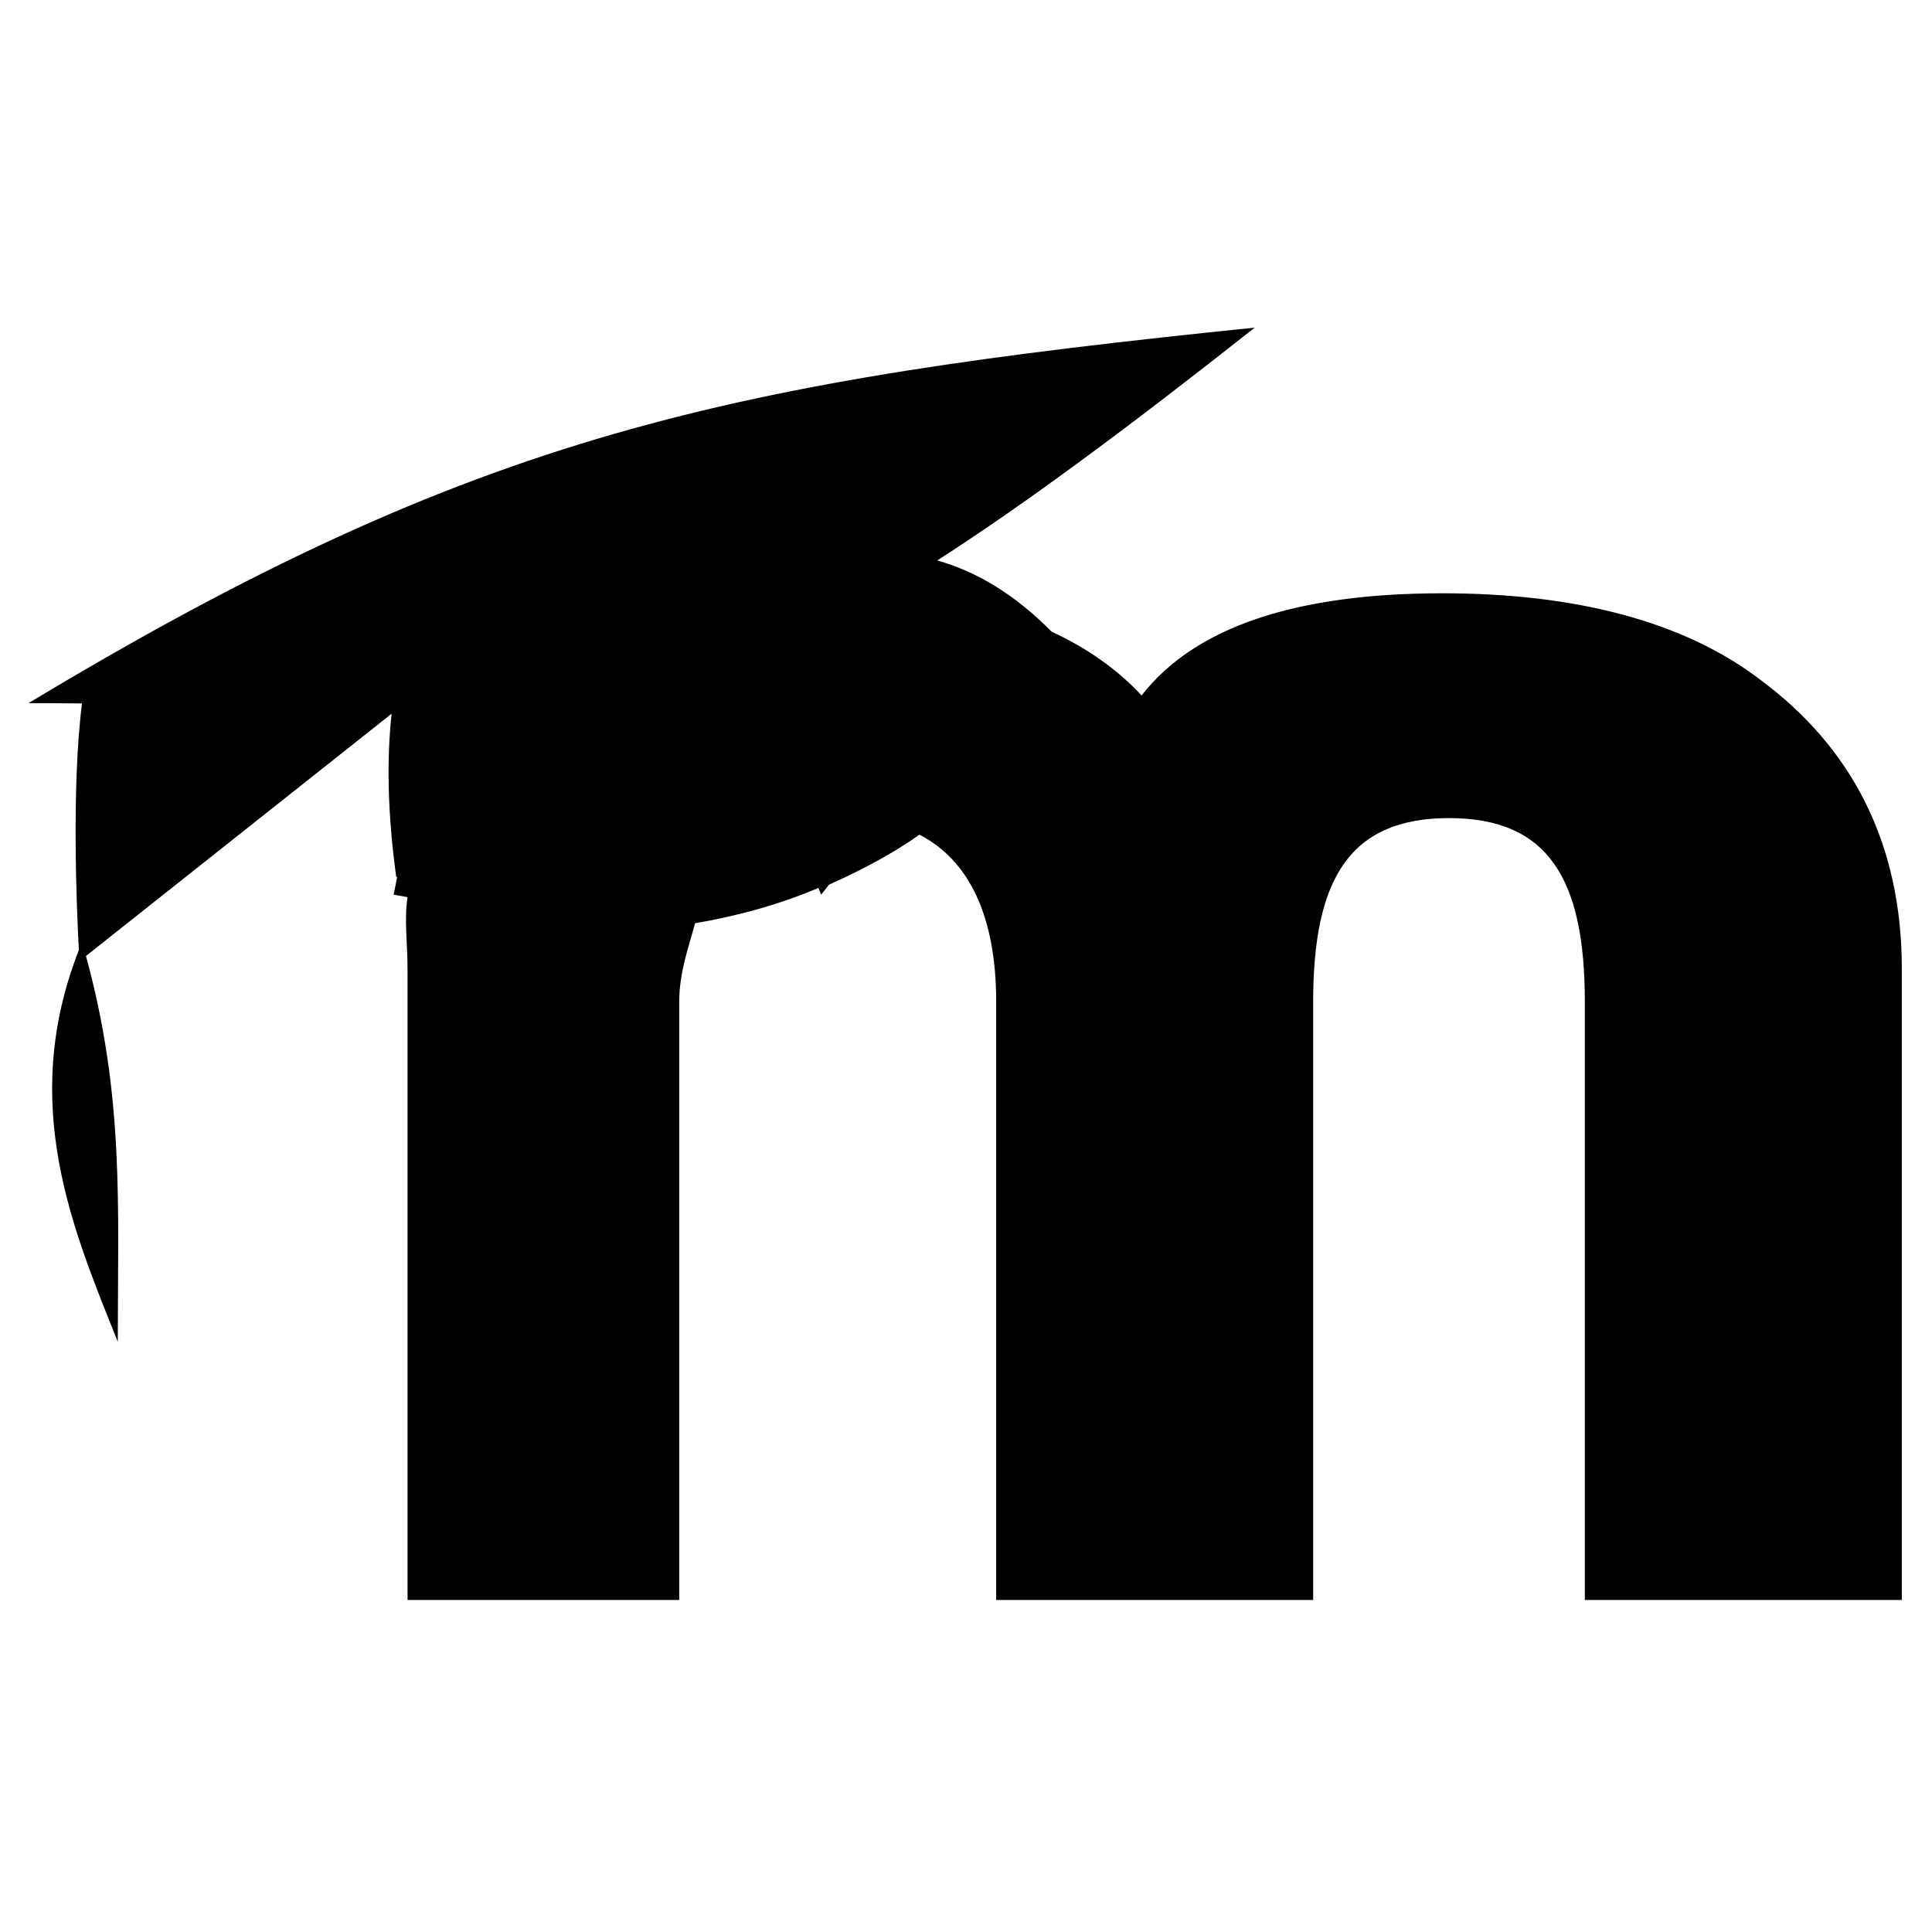
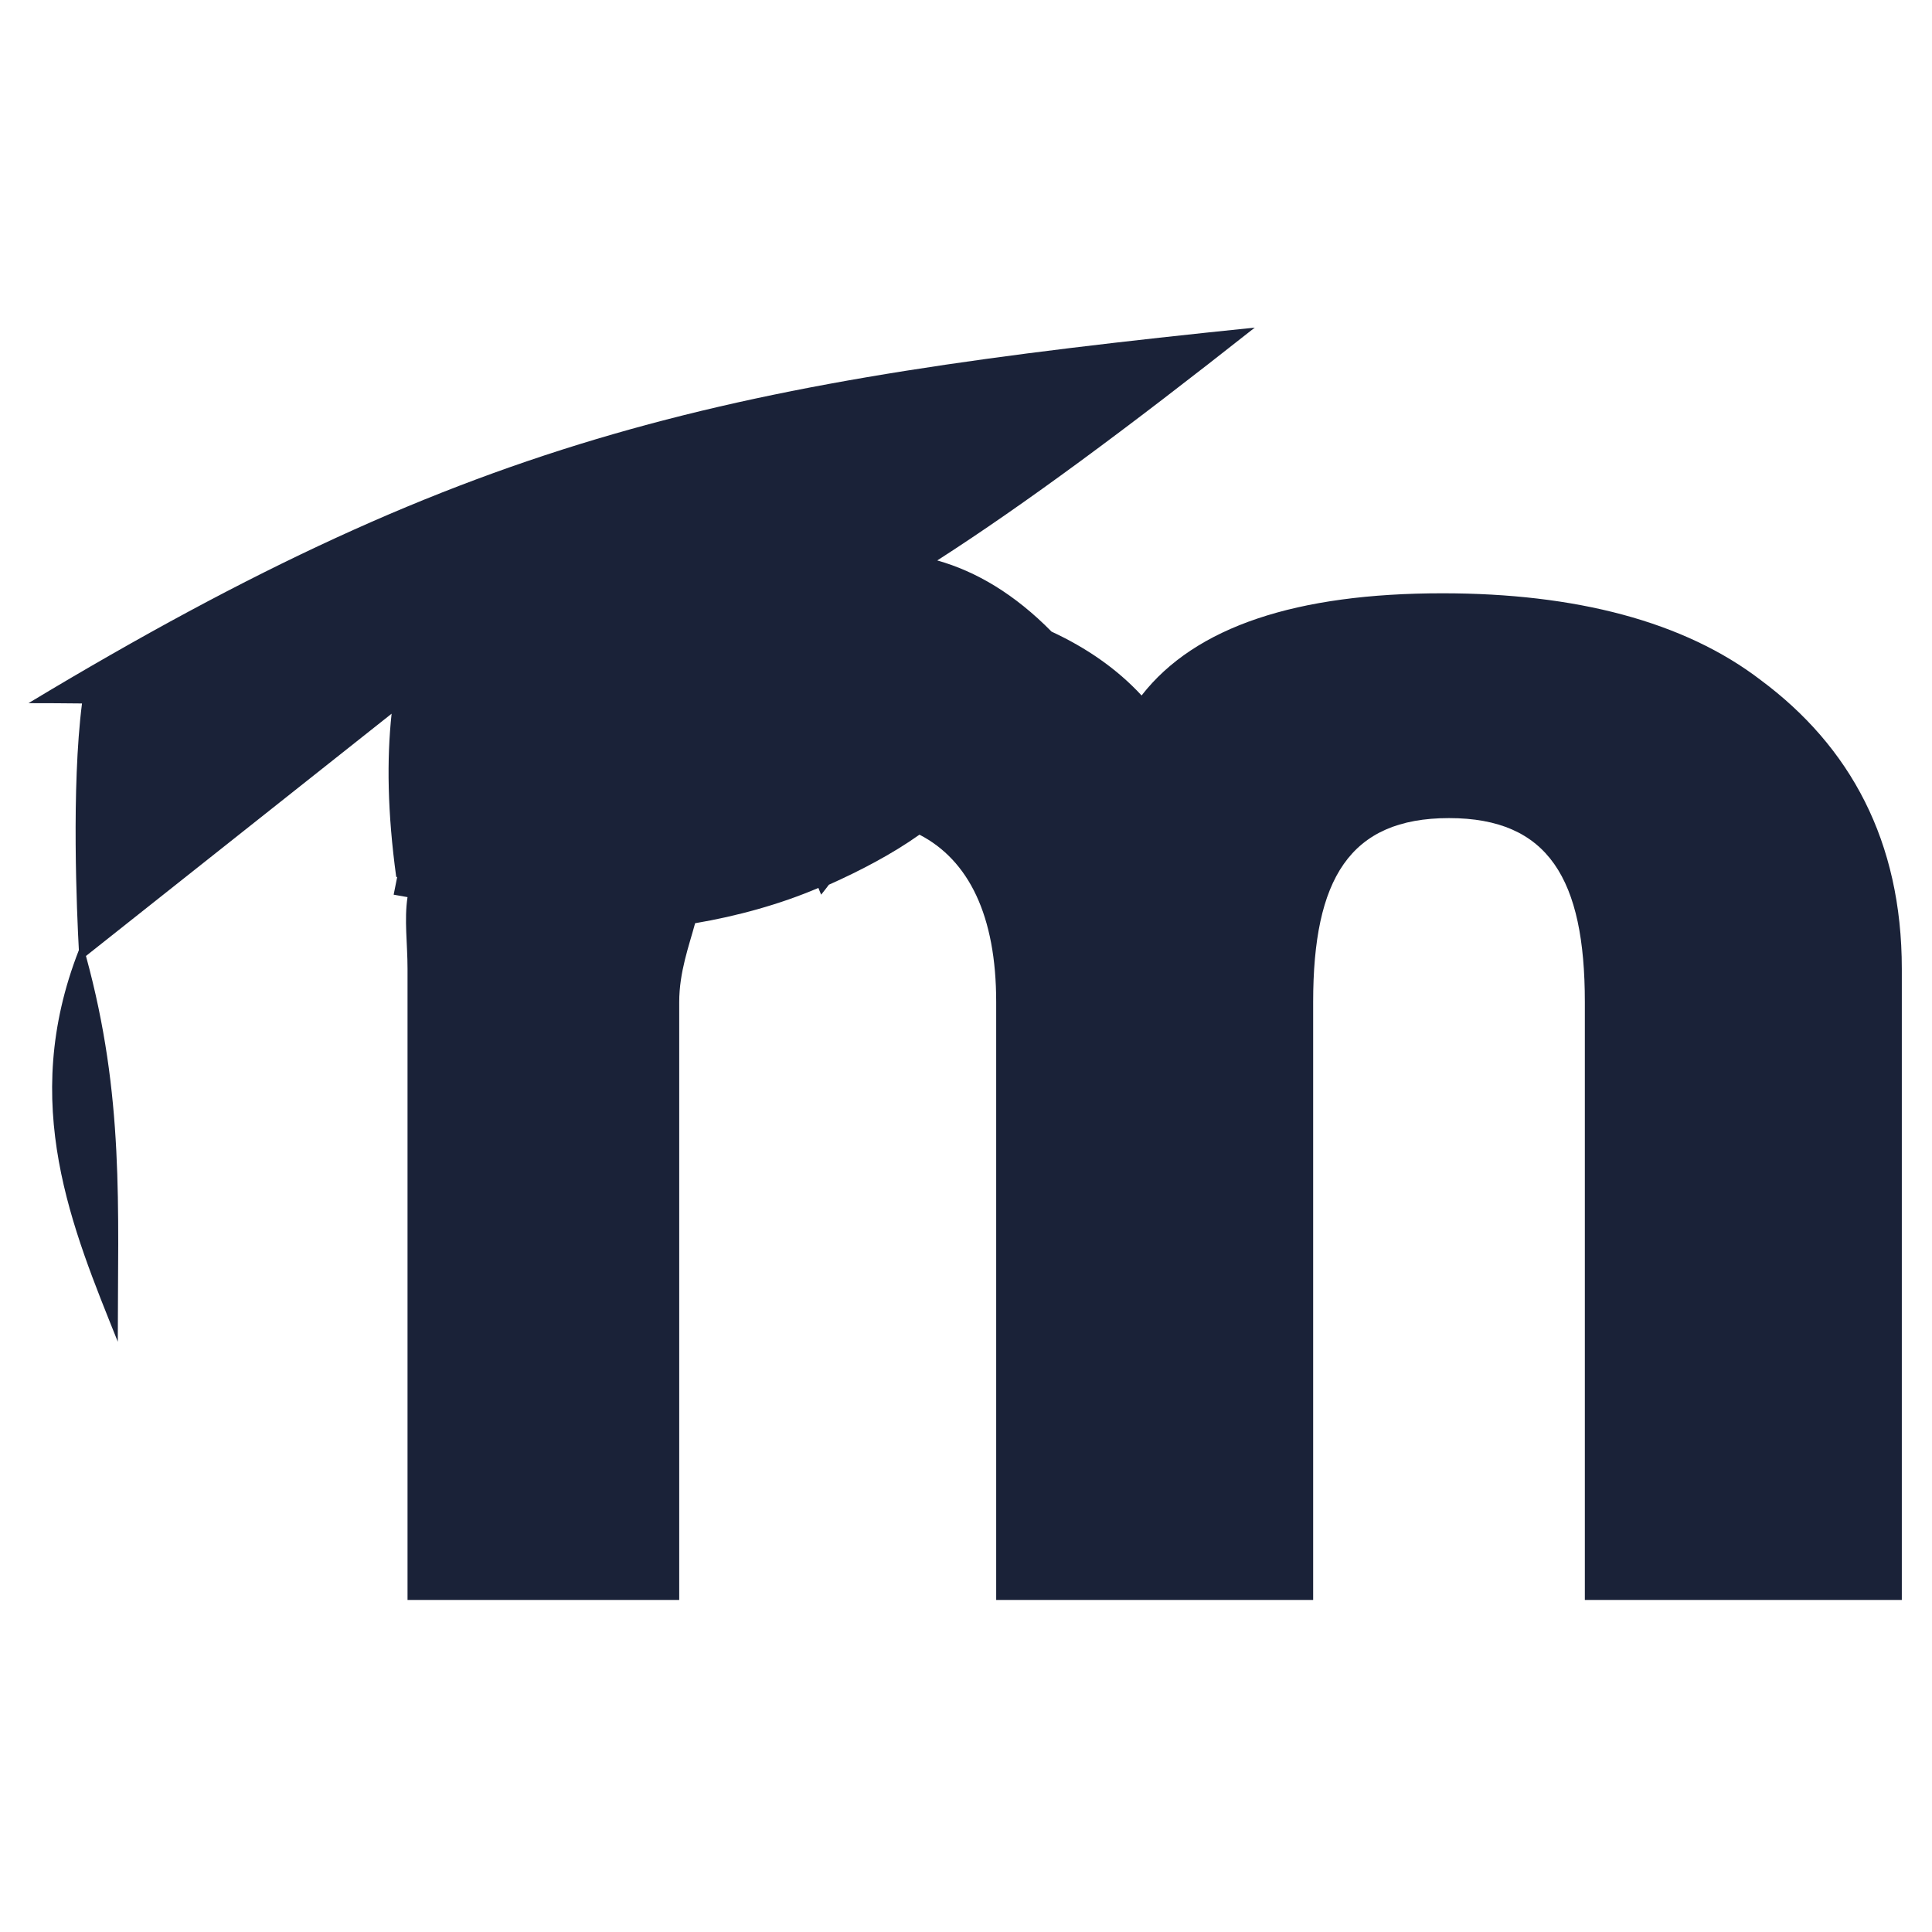
<svg xmlns="http://www.w3.org/2000/svg" width="128" height="128" viewBox="0 0 128 128">
-   <path fill="currentColor" d="M116.659 45.061c-5.075-3.895-12.286-5.754-21.087-5.754c-9.648 0-16.383 2.199-19.939 6.77c-1.626-1.76-3.659-3.162-5.963-4.229c-2.444-2.479-4.981-3.986-7.574-4.717c5.754-3.695 12.497-8.684 21.036-15.426c-34.694 3.555-51.459 6.94-81.245 24.881c1.219 0 2.396.006 3.546.02c-.711 5.572-.341 13.883-.208 16.342c-3.991 10.197-.406 18.488 2.579 25.945c0-8.979.44-16.244-2.109-25.557l20.25-16.051c-.326 3.025-.277 6.555.305 10.807l.063.021l-.232 1.162l.918.162c-.227 1.506.001 3.073.001 4.749V106h18V66.383c0-1.982.65-3.719 1.053-5.217c2.765-.465 5.64-1.256 8.167-2.338l.182.447c.162-.203.357-.447.515-.66c2.034-.908 4.166-2.014 6.001-3.316C64.178 56.986 66 60.654 66 66.383V106h21V66.383c0-8.123 2.4-12.182 9-12.182s9 4.059 9 12.182V106h21V64.186c0-8.463-3.419-14.725-9.341-19.125" />
+   <path fill="#1a2238" d="M116.659 45.061c-5.075-3.895-12.286-5.754-21.087-5.754c-9.648 0-16.383 2.199-19.939 6.77c-1.626-1.76-3.659-3.162-5.963-4.229c-2.444-2.479-4.981-3.986-7.574-4.717c5.754-3.695 12.497-8.684 21.036-15.426c-34.694 3.555-51.459 6.94-81.245 24.881c1.219 0 2.396.006 3.546.02c-.711 5.572-.341 13.883-.208 16.342c-3.991 10.197-.406 18.488 2.579 25.945c0-8.979.44-16.244-2.109-25.557l20.25-16.051c-.326 3.025-.277 6.555.305 10.807l.063.021l-.232 1.162l.918.162c-.227 1.506.001 3.073.001 4.749V106h18V66.383c0-1.982.65-3.719 1.053-5.217c2.765-.465 5.64-1.256 8.167-2.338l.182.447c.162-.203.357-.447.515-.66c2.034-.908 4.166-2.014 6.001-3.316C64.178 56.986 66 60.654 66 66.383V106h21V66.383c0-8.123 2.4-12.182 9-12.182s9 4.059 9 12.182V106h21V64.186c0-8.463-3.419-14.725-9.341-19.125" />
</svg>
